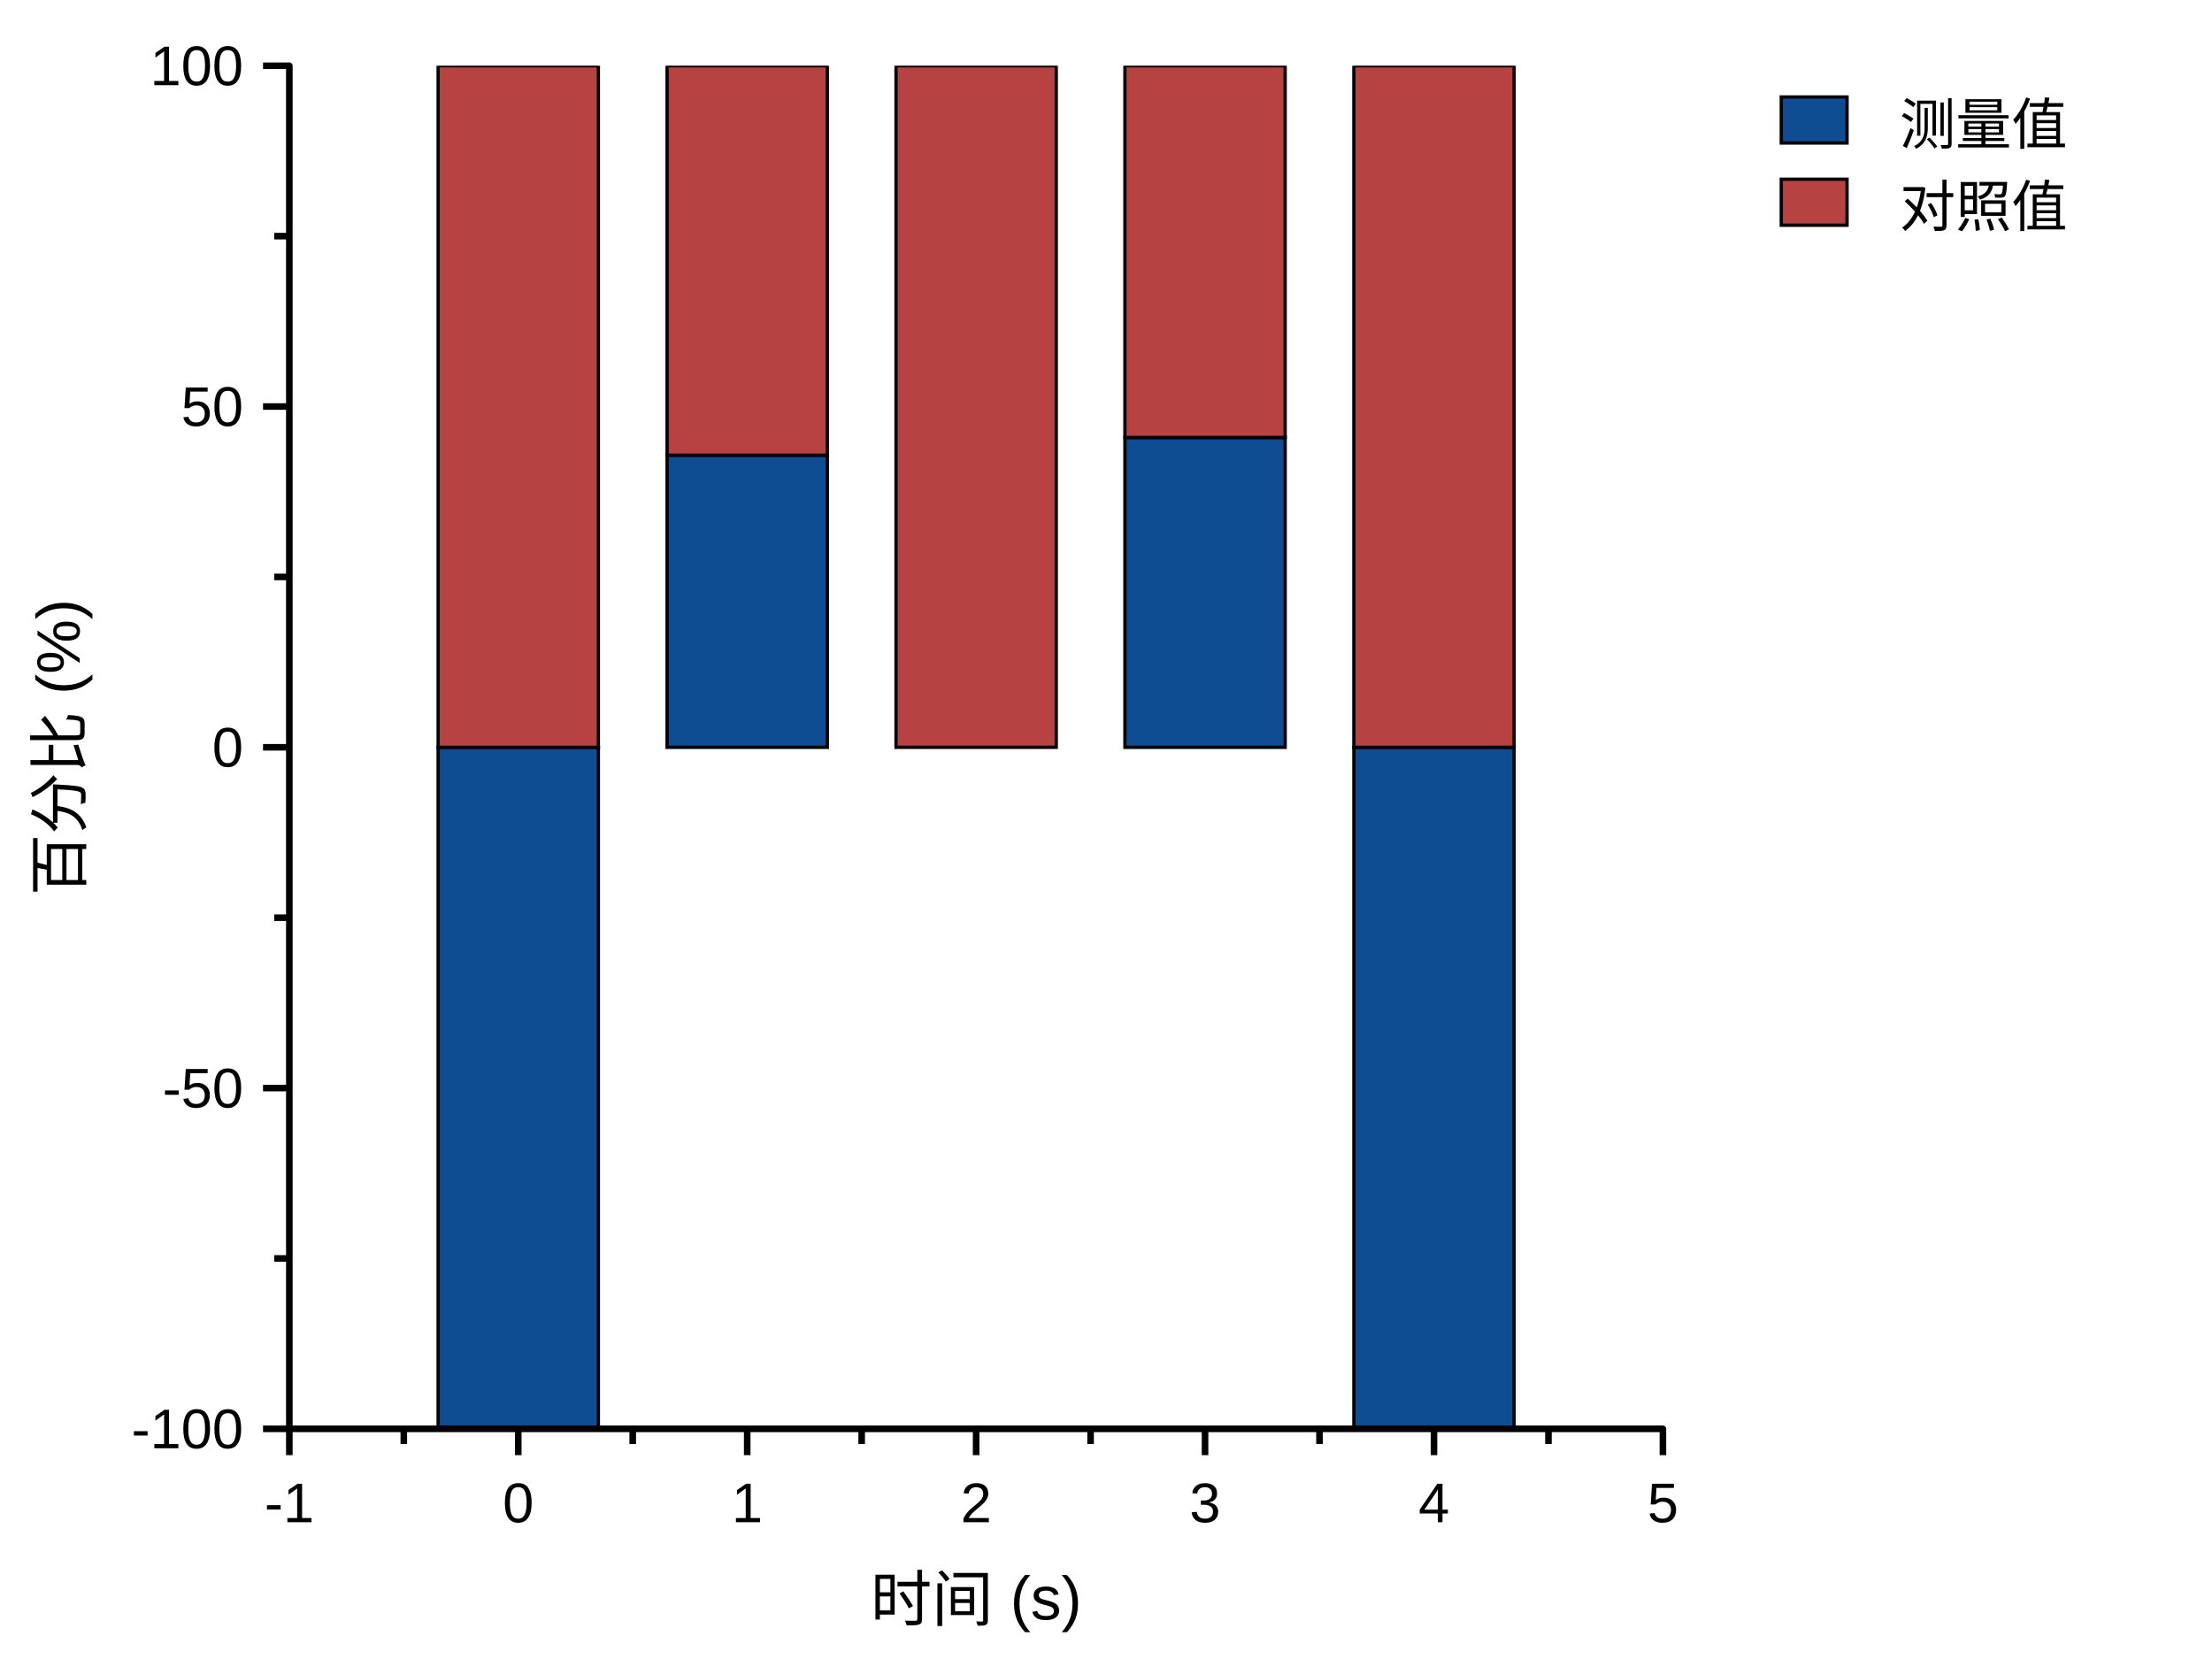
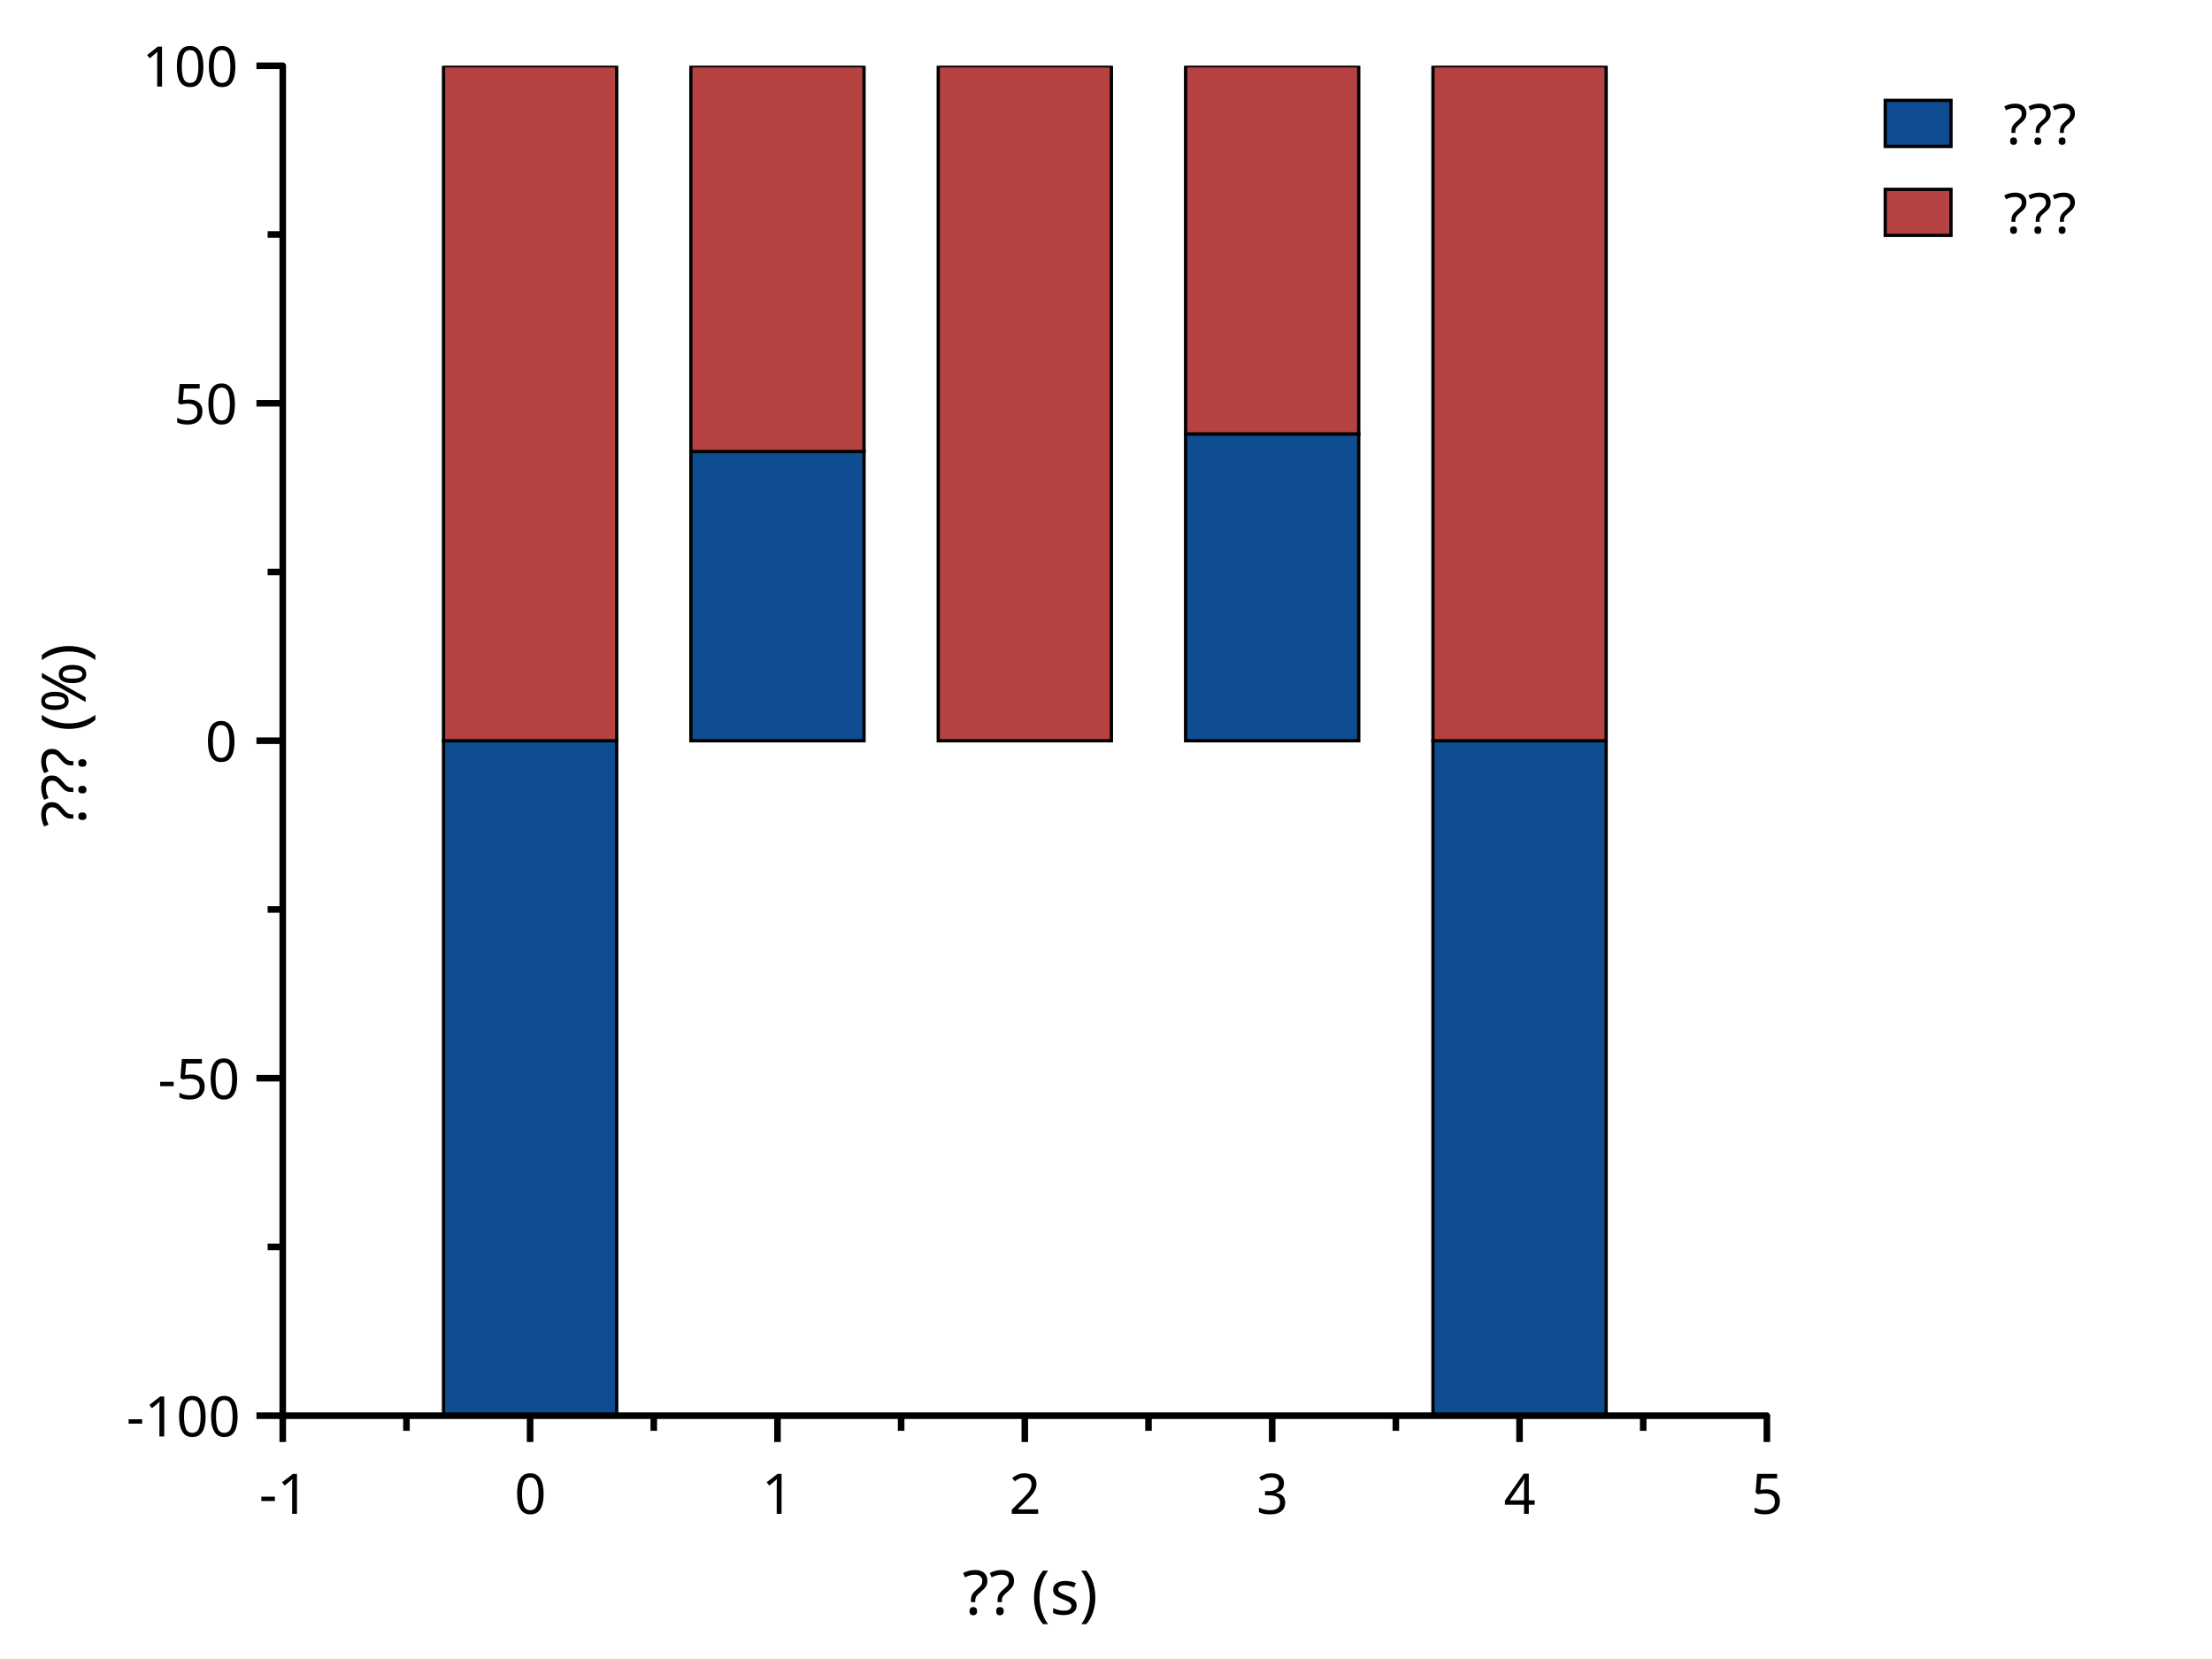
<svg xmlns="http://www.w3.org/2000/svg" width="210mm" height="157.5mm" viewBox="0 0 793.701 595.276" font-family="Arial, 'Microsoft YaHei', 'PingFang SC', 'Noto Sans CJK SC', sans-serif">
  <defs>
    <clipPath id="clip20">
-       <rect x="103.82" y="23.596" width="492.858" height="489.096" />
+       <rect x="101.461" y="23.596" width="532.522" height="484.377" />
    </clipPath>
  </defs>
  <rect x="0.00" y="0.00" width="793.70" height="595.28" fill="#ffffff" />
  <g clip-path="url(#clip20)">
-     <rect x="157.21" y="268.14" width="57.50" height="244.55" fill="#0f4d92" stroke="#000000" stroke-width="1.18" />
-     <rect x="239.36" y="163.34" width="57.50" height="104.81" fill="#0f4d92" stroke="#000000" stroke-width="1.18" />
-     <rect x="403.64" y="156.99" width="57.50" height="111.16" fill="#0f4d92" stroke="#000000" stroke-width="1.18" />
-     <rect x="485.79" y="268.14" width="57.50" height="244.55" fill="#0f4d92" stroke="#000000" stroke-width="1.18" />
-     <rect x="157.21" y="23.60" width="57.50" height="244.55" fill="#b64342" stroke="#000000" stroke-width="1.18" />
-     <rect x="239.36" y="23.60" width="57.50" height="139.74" fill="#b64342" stroke="#000000" stroke-width="1.18" />
-     <rect x="321.50" y="23.60" width="57.50" height="244.55" fill="#b64342" stroke="#000000" stroke-width="1.18" />
-     <rect x="403.64" y="23.60" width="57.50" height="133.39" fill="#b64342" stroke="#000000" stroke-width="1.18" />
-     <rect x="485.79" y="23.60" width="57.50" height="244.55" fill="#b64342" stroke="#000000" stroke-width="1.18" />
+     <rect x="159.15" y="265.78" width="62.13" height="242.19" fill="#0f4d92" stroke="#000000" stroke-width="1.18" />
+     <rect x="247.90" y="161.99" width="62.13" height="103.80" fill="#0f4d92" stroke="#000000" stroke-width="1.18" />
+     <rect x="425.41" y="155.70" width="62.13" height="110.09" fill="#0f4d92" stroke="#000000" stroke-width="1.18" />
+     <rect x="514.17" y="265.78" width="62.13" height="242.19" fill="#0f4d92" stroke="#000000" stroke-width="1.18" />
+     <rect x="159.15" y="23.60" width="62.13" height="242.19" fill="#b64342" stroke="#000000" stroke-width="1.18" />
+     <rect x="247.90" y="23.60" width="62.13" height="138.39" fill="#b64342" stroke="#000000" stroke-width="1.18" />
+     <rect x="336.66" y="23.60" width="62.13" height="242.19" fill="#b64342" stroke="#000000" stroke-width="1.18" />
+     <rect x="425.41" y="23.60" width="62.13" height="132.10" fill="#b64342" stroke="#000000" stroke-width="1.18" />
+     <rect x="514.17" y="23.60" width="62.13" height="242.19" fill="#b64342" stroke="#000000" stroke-width="1.18" />
  </g>
-   <path d="M103.82,23.60L103.82,512.69L596.68,512.69" fill="none" stroke="#000000" stroke-width="2.36" stroke-linejoin="round" stroke-linecap="round" />
-   <text x="103.82" y="539.24" text-anchor="middle" dominant-baseline="central" font-size="20.056" fill="#000000">-1</text>
-   <text x="185.96" y="539.24" text-anchor="middle" dominant-baseline="central" font-size="20.056" fill="#000000">0</text>
-   <text x="268.11" y="539.24" text-anchor="middle" dominant-baseline="central" font-size="20.056" fill="#000000">1</text>
-   <text x="350.25" y="539.24" text-anchor="middle" dominant-baseline="central" font-size="20.056" fill="#000000">2</text>
-   <text x="432.39" y="539.24" text-anchor="middle" dominant-baseline="central" font-size="20.056" fill="#000000">3</text>
-   <text x="514.54" y="539.24" text-anchor="middle" dominant-baseline="central" font-size="20.056" fill="#000000">4</text>
-   <text x="596.68" y="539.24" text-anchor="middle" dominant-baseline="central" font-size="20.056" fill="#000000">5</text>
-   <text x="87.30" y="512.69" text-anchor="end" dominant-baseline="central" font-size="20.056" fill="#000000">-100</text>
-   <text x="87.30" y="390.42" text-anchor="end" dominant-baseline="central" font-size="20.056" fill="#000000">-50</text>
-   <text x="87.30" y="268.14" text-anchor="end" dominant-baseline="central" font-size="20.056" fill="#000000">0</text>
-   <text x="87.30" y="145.87" text-anchor="end" dominant-baseline="central" font-size="20.056" fill="#000000">50</text>
-   <text x="87.30" y="23.60" text-anchor="end" dominant-baseline="central" font-size="20.056" fill="#000000">100</text>
-   <path d="M103.82,512.69L103.82,522.13M185.96,512.69L185.96,522.13M268.11,512.69L268.11,522.13M350.25,512.69L350.25,522.13M432.39,512.69L432.39,522.13M514.54,512.69L514.54,522.13M596.68,512.69L596.68,522.13M144.89,512.69L144.89,518.12M227.03,512.69L227.03,518.12M309.18,512.69L309.18,518.12M391.32,512.69L391.32,518.12M473.46,512.69L473.46,518.12M555.61,512.69L555.61,518.12M103.82,512.69L94.38,512.69M103.82,390.42L94.38,390.42M103.82,268.14L94.38,268.14M103.82,145.87L94.38,145.87M103.82,23.60L94.38,23.60M103.82,451.55L98.39,451.55M103.82,329.28L98.39,329.28M103.82,207.01L98.39,207.01M103.82,84.73L98.39,84.73" fill="none" stroke="#000000" stroke-width="2.36" />
-   <text x="350.25" y="572.07" text-anchor="middle" dominant-baseline="central" font-size="22.015" fill="#000000">时间 (s)</text>
-   <text transform="translate(19.57,268.14) rotate(-90)" text-anchor="middle" dominant-baseline="central" font-size="22.015" fill="#000000">百分比 (%)</text>
-   <rect x="620.27" y="23.60" width="140.39" height="68.43" fill="#ffffff" />
-   <rect x="639.15" y="34.80" width="23.60" height="16.52" fill="#0f4d92" stroke="#000000" stroke-width="1.18" />
-   <text x="681.62" y="43.06" text-anchor="start" dominant-baseline="central" font-size="20.056" fill="#000000">测量值</text>
-   <rect x="639.15" y="64.30" width="23.60" height="16.52" fill="#b64342" stroke="#000000" stroke-width="1.18" />
-   <text x="681.62" y="72.56" text-anchor="start" dominant-baseline="central" font-size="20.056" fill="#000000">对照值</text>
+   <path d="M101.46,23.60L101.46,507.97L633.98,507.97" fill="none" stroke="#000000" stroke-width="2.36" stroke-linejoin="round" stroke-linecap="round" />
+   <g aria-label="-1">
+     <text x="92.977" y="543.181" font-family="Ubuntu" font-size="20.056" font-weight="300" textLength="16.968" lengthAdjust="spacingAndGlyphs" xml:space="preserve" fill="#000000">-1</text>
+   </g>
+   <g aria-label="0">
+     <text x="184.559" y="543.181" font-family="Ubuntu" font-size="20.056" font-weight="300" textLength="11.312" lengthAdjust="spacingAndGlyphs" xml:space="preserve" fill="#000000">0</text>
+   </g>
+   <g aria-label="1">
+     <text x="273.312" y="543.181" font-family="Ubuntu" font-size="20.056" font-weight="300" textLength="11.312" lengthAdjust="spacingAndGlyphs" xml:space="preserve" fill="#000000">1</text>
+   </g>
+   <g aria-label="2">
+     <text x="362.066" y="543.181" font-family="Ubuntu" font-size="20.056" font-weight="300" textLength="11.312" lengthAdjust="spacingAndGlyphs" xml:space="preserve" fill="#000000">2</text>
+   </g>
+   <g aria-label="3">
+     <text x="450.82" y="543.181" font-family="Ubuntu" font-size="20.056" font-weight="300" textLength="11.312" lengthAdjust="spacingAndGlyphs" xml:space="preserve" fill="#000000">3</text>
+   </g>
+   <g aria-label="4">
+     <text x="539.573" y="543.181" font-family="Ubuntu" font-size="20.056" font-weight="300" textLength="11.312" lengthAdjust="spacingAndGlyphs" xml:space="preserve" fill="#000000">4</text>
+   </g>
+   <g aria-label="5">
+     <text x="628.327" y="543.181" font-family="Ubuntu" font-size="20.056" font-weight="300" textLength="11.312" lengthAdjust="spacingAndGlyphs" xml:space="preserve" fill="#000000">5</text>
+   </g>
+   <g aria-label="-100">
+     <text x="45.353" y="515.423" font-family="Ubuntu" font-size="20.056" font-weight="300" textLength="39.591" lengthAdjust="spacingAndGlyphs" xml:space="preserve" fill="#000000">-100</text>
+   </g>
+   <g aria-label="-50">
+     <text x="56.665" y="394.329" font-family="Ubuntu" font-size="20.056" font-weight="300" textLength="28.279" lengthAdjust="spacingAndGlyphs" xml:space="preserve" fill="#000000">-50</text>
+   </g>
+   <g aria-label="0">
+     <text x="73.632" y="273.235" font-family="Ubuntu" font-size="20.056" font-weight="300" textLength="11.312" lengthAdjust="spacingAndGlyphs" xml:space="preserve" fill="#000000">0</text>
+   </g>
+   <g aria-label="50">
+     <text x="62.32" y="152.141" font-family="Ubuntu" font-size="20.056" font-weight="300" textLength="22.623" lengthAdjust="spacingAndGlyphs" xml:space="preserve" fill="#000000">50</text>
+   </g>
+   <g aria-label="100">
+     <text x="51.009" y="31.046" font-family="Ubuntu" font-size="20.056" font-weight="300" textLength="33.935" lengthAdjust="spacingAndGlyphs" xml:space="preserve" fill="#000000">100</text>
+   </g>
+   <path d="M101.46,507.97L101.46,517.41M190.21,507.97L190.21,517.41M278.97,507.97L278.97,517.41M367.72,507.97L367.72,517.41M456.48,507.97L456.48,517.41M545.23,507.97L545.23,517.41M633.98,507.97L633.98,517.41M145.84,507.97L145.84,513.40M234.59,507.97L234.59,513.40M323.34,507.97L323.34,513.40M412.10,507.97L412.10,513.40M500.85,507.97L500.85,513.40M589.61,507.97L589.61,513.40M101.46,507.97L92.02,507.97M101.46,386.88L92.02,386.88M101.46,265.78L92.02,265.78M101.46,144.69L92.02,144.69M101.46,23.60L92.02,23.60M101.46,447.43L96.03,447.43M101.46,326.33L96.03,326.33M101.46,205.24L96.03,205.24M101.46,84.14L96.03,84.14" fill="none" stroke="#000000" stroke-width="2.36" />
+   <g aria-label="时间 (s)">
+     <text x="345.311" y="579.287" font-family="Ubuntu" font-size="22.015" font-weight="300" textLength="44.822" lengthAdjust="spacingAndGlyphs" xml:space="preserve" fill="#000000">?? (s)</text>
+   </g>
+   <g aria-label="百分比 (%)" transform="translate(22.55,265.78) rotate(-90)">
+     <text x="-31.03" y="8.178" font-family="Ubuntu" font-size="22.015" font-weight="300" textLength="62.059" lengthAdjust="spacingAndGlyphs" xml:space="preserve" fill="#000000">??? (%)</text>
+   </g>
+   <rect x="657.58" y="23.60" width="103.09" height="73.28" fill="#ffffff" />
+   <rect x="676.45" y="36.02" width="23.60" height="16.52" fill="#0f4d92" stroke="#000000" stroke-width="1.18" />
+   <g aria-label="测量值">
+     <text x="718.927" y="51.726" font-family="Ubuntu" font-size="20.056" font-weight="300" textLength="22.864" lengthAdjust="spacingAndGlyphs" xml:space="preserve" fill="#000000">???</text>
+   </g>
+   <rect x="676.45" y="67.94" width="23.60" height="16.52" fill="#b64342" stroke="#000000" stroke-width="1.18" />
+   <g aria-label="对照值">
+     <text x="718.927" y="83.647" font-family="Ubuntu" font-size="20.056" font-weight="300" textLength="22.864" lengthAdjust="spacingAndGlyphs" xml:space="preserve" fill="#000000">???</text>
+   </g>
</svg>
